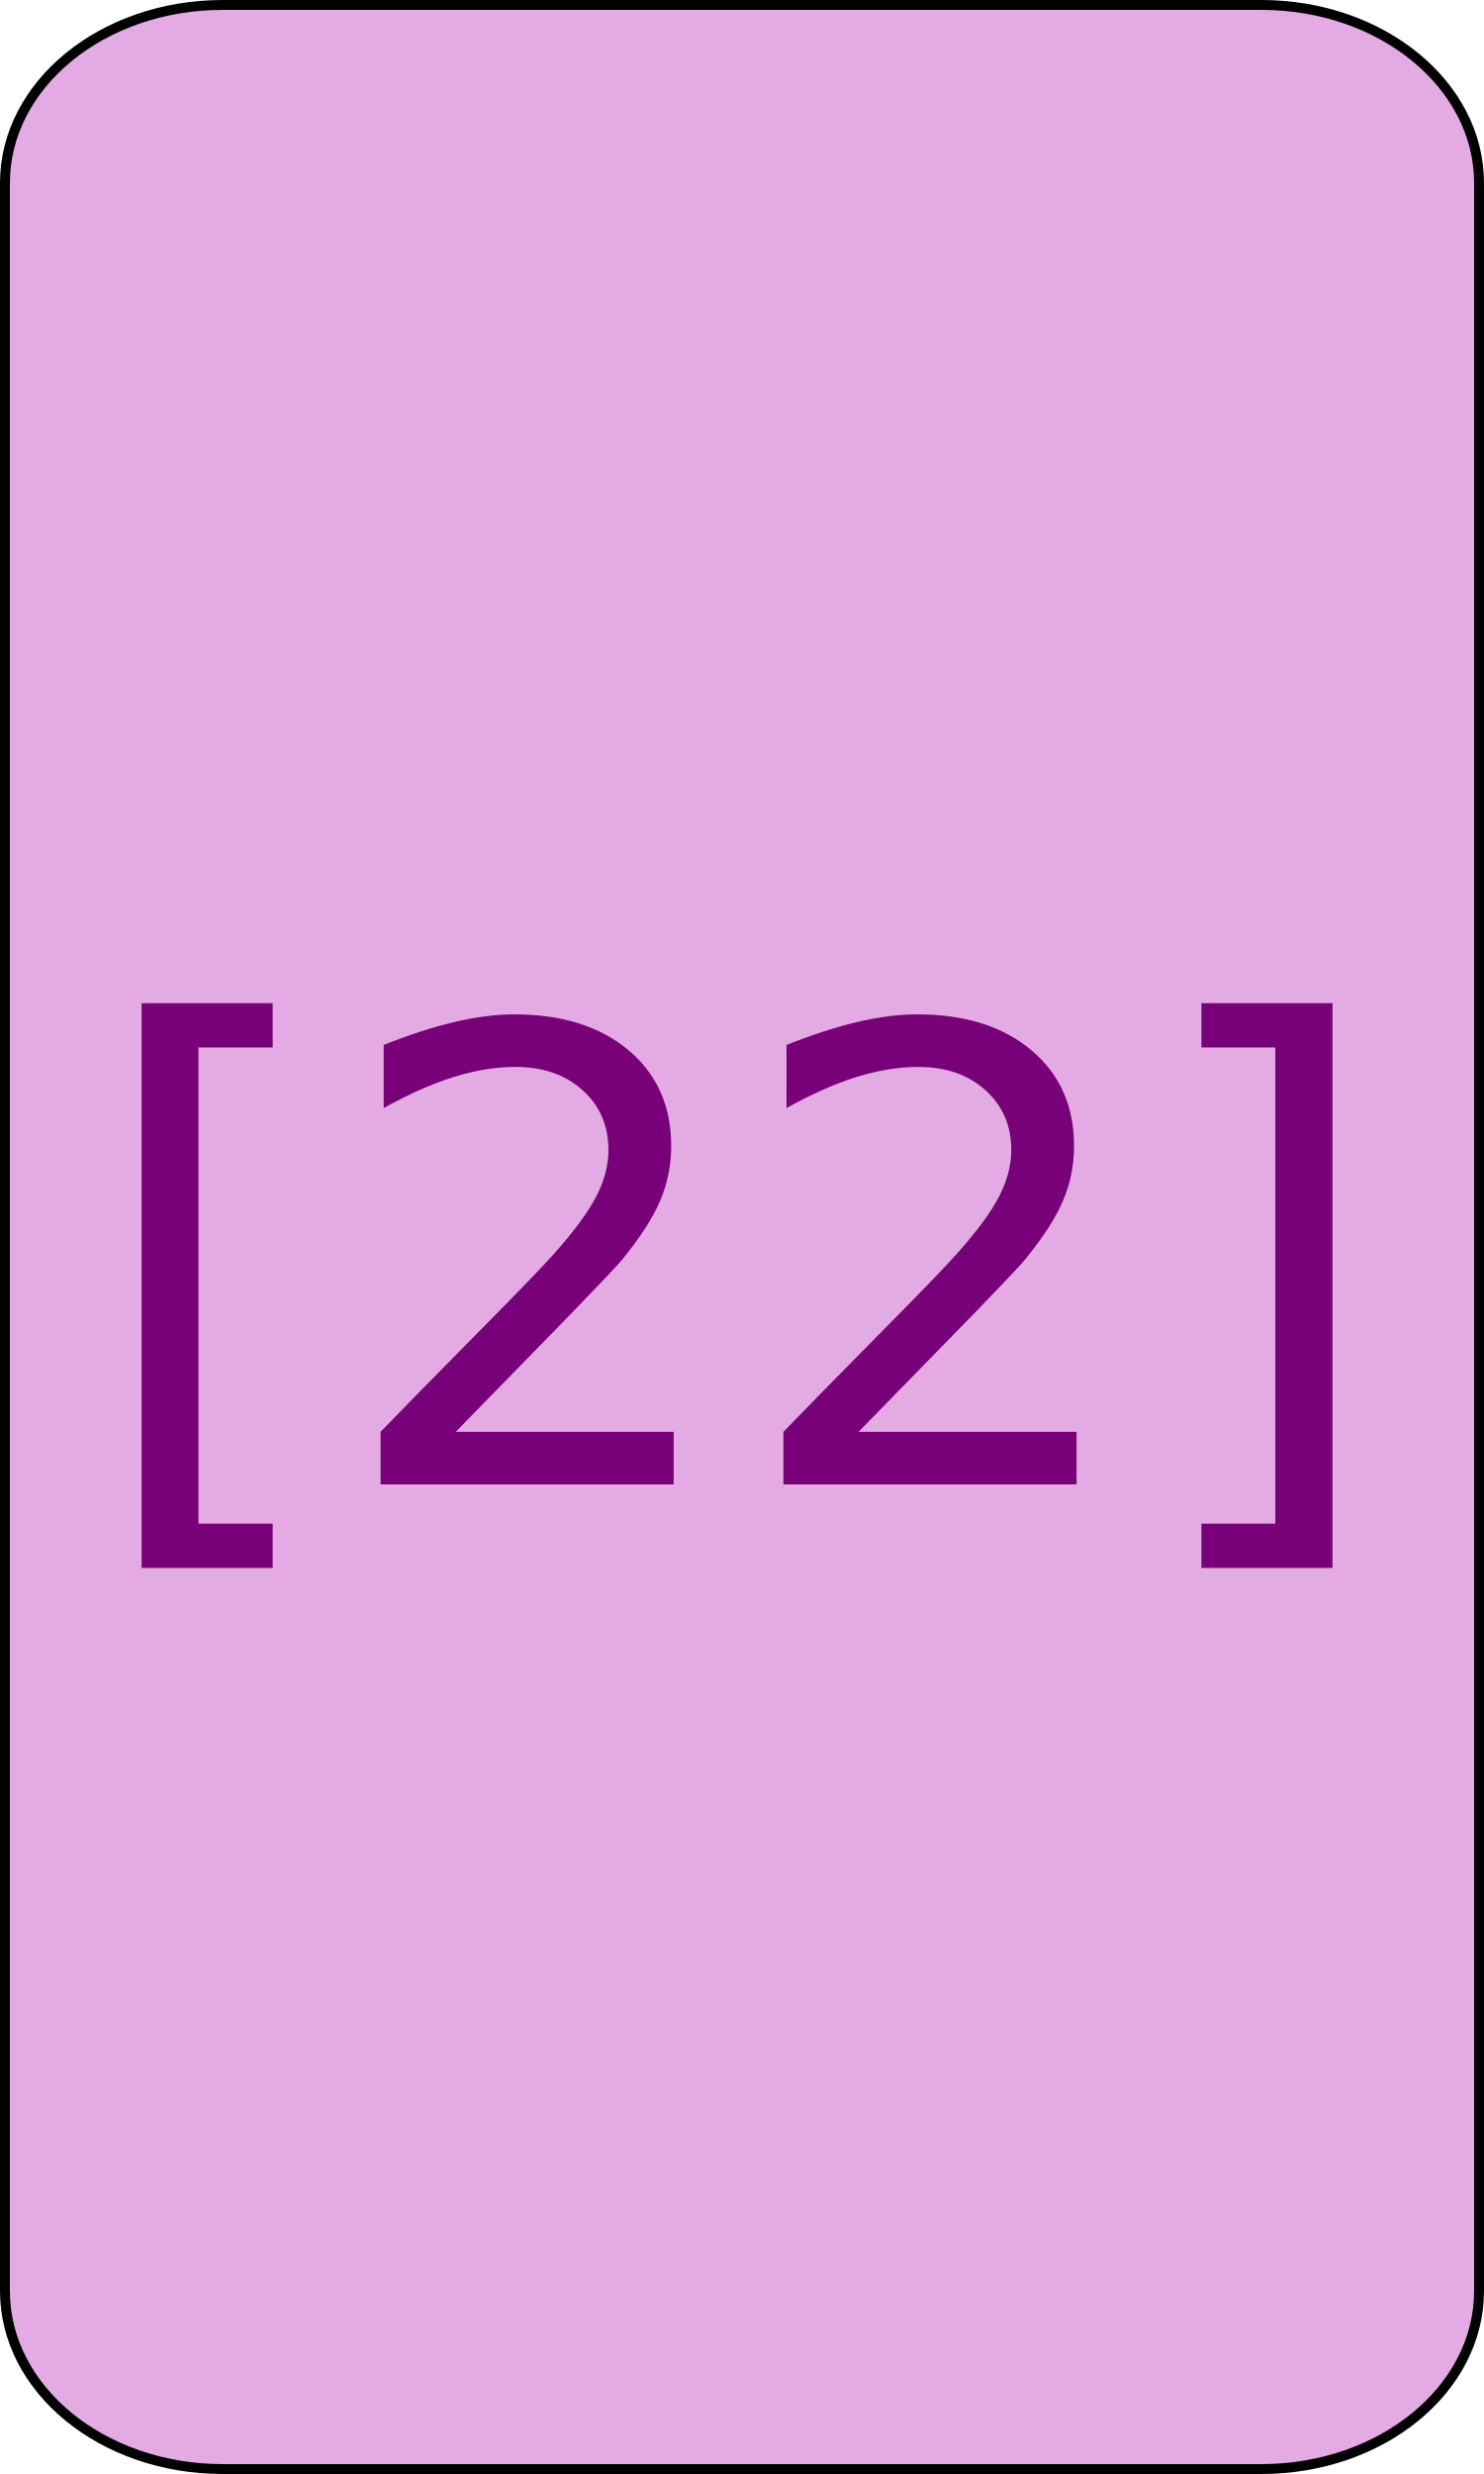
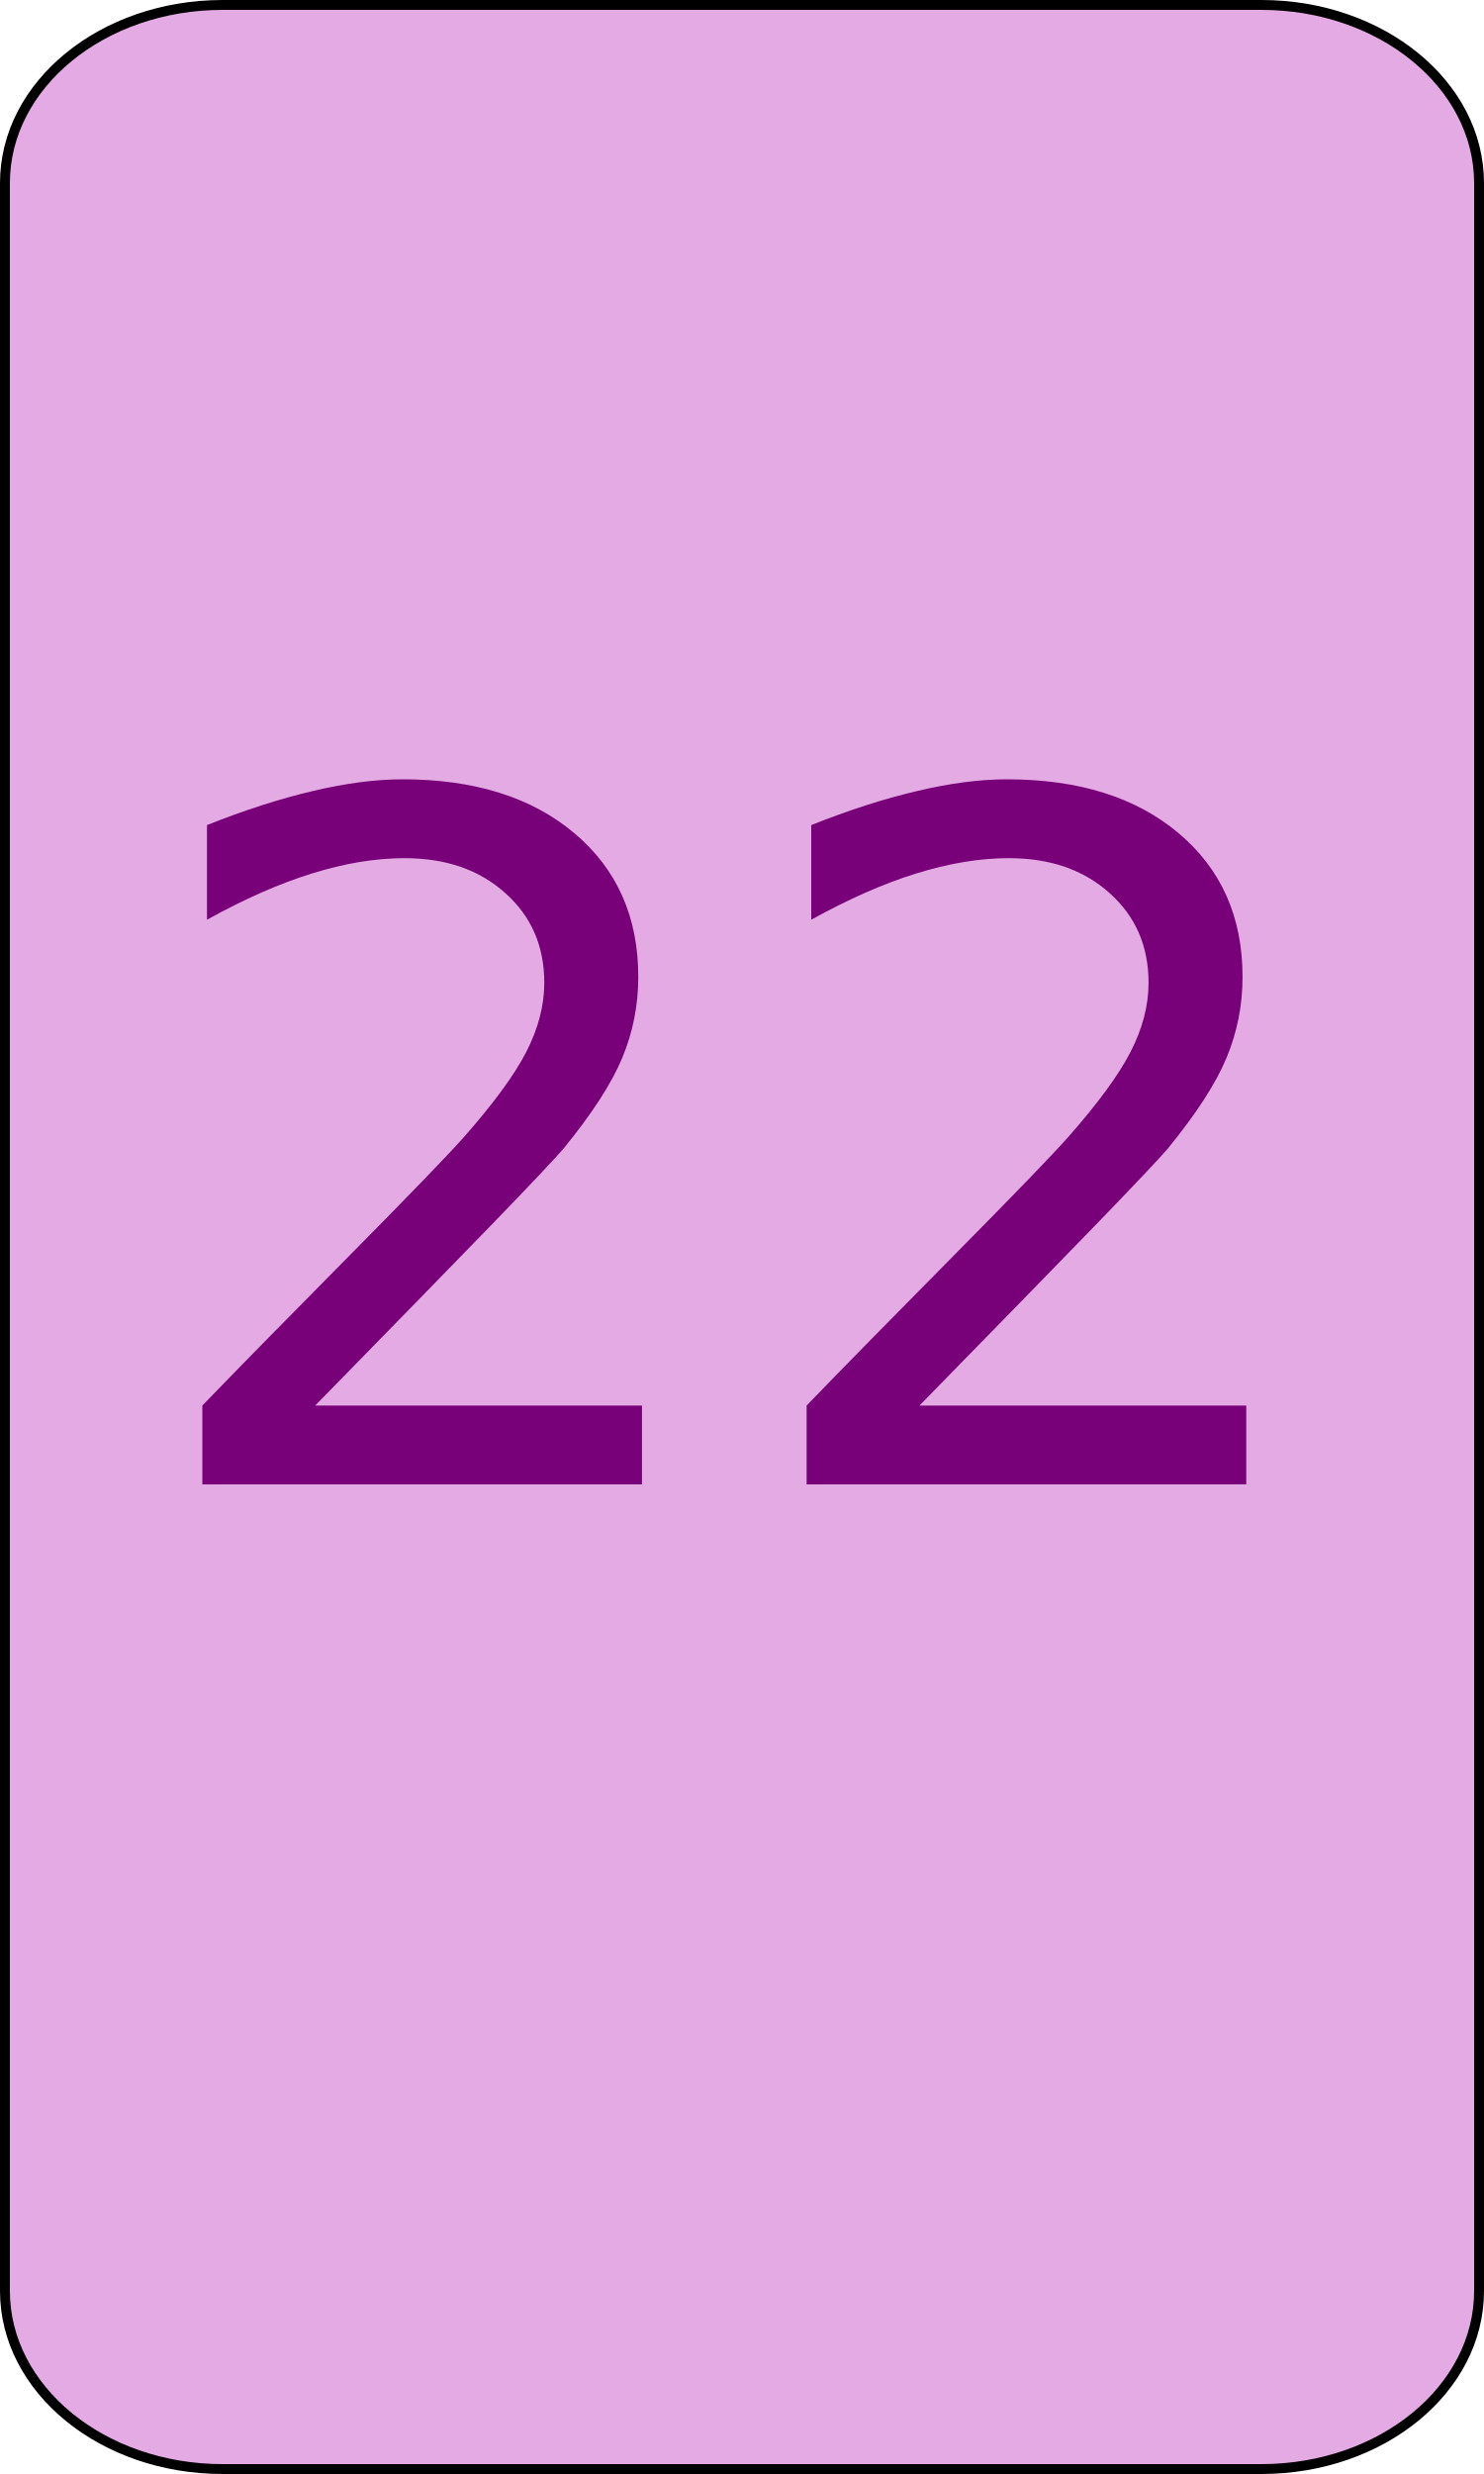
<svg xmlns="http://www.w3.org/2000/svg" version="1.0" width="75" height="125">
  <rect width="74.5" height="124.5" rx="11" ry="9" x="0.25" y="0.25" style="fill:#E4AAE4;fill-opacity:1;stroke:#000000;stroke-width:0.5" />
  <g>
    <text style="font-size:12px;text-anchor:middle;text-align:center;font-family:Bitstream Vera Sans;fill:#780078">
-       <tspan x="37.25" y="75" style="font-size:32px;">[22]</tspan>
+       <tspan x="37.25" y="75" style="font-size:48px;">22</tspan>
    </text>
  </g>
</svg>
